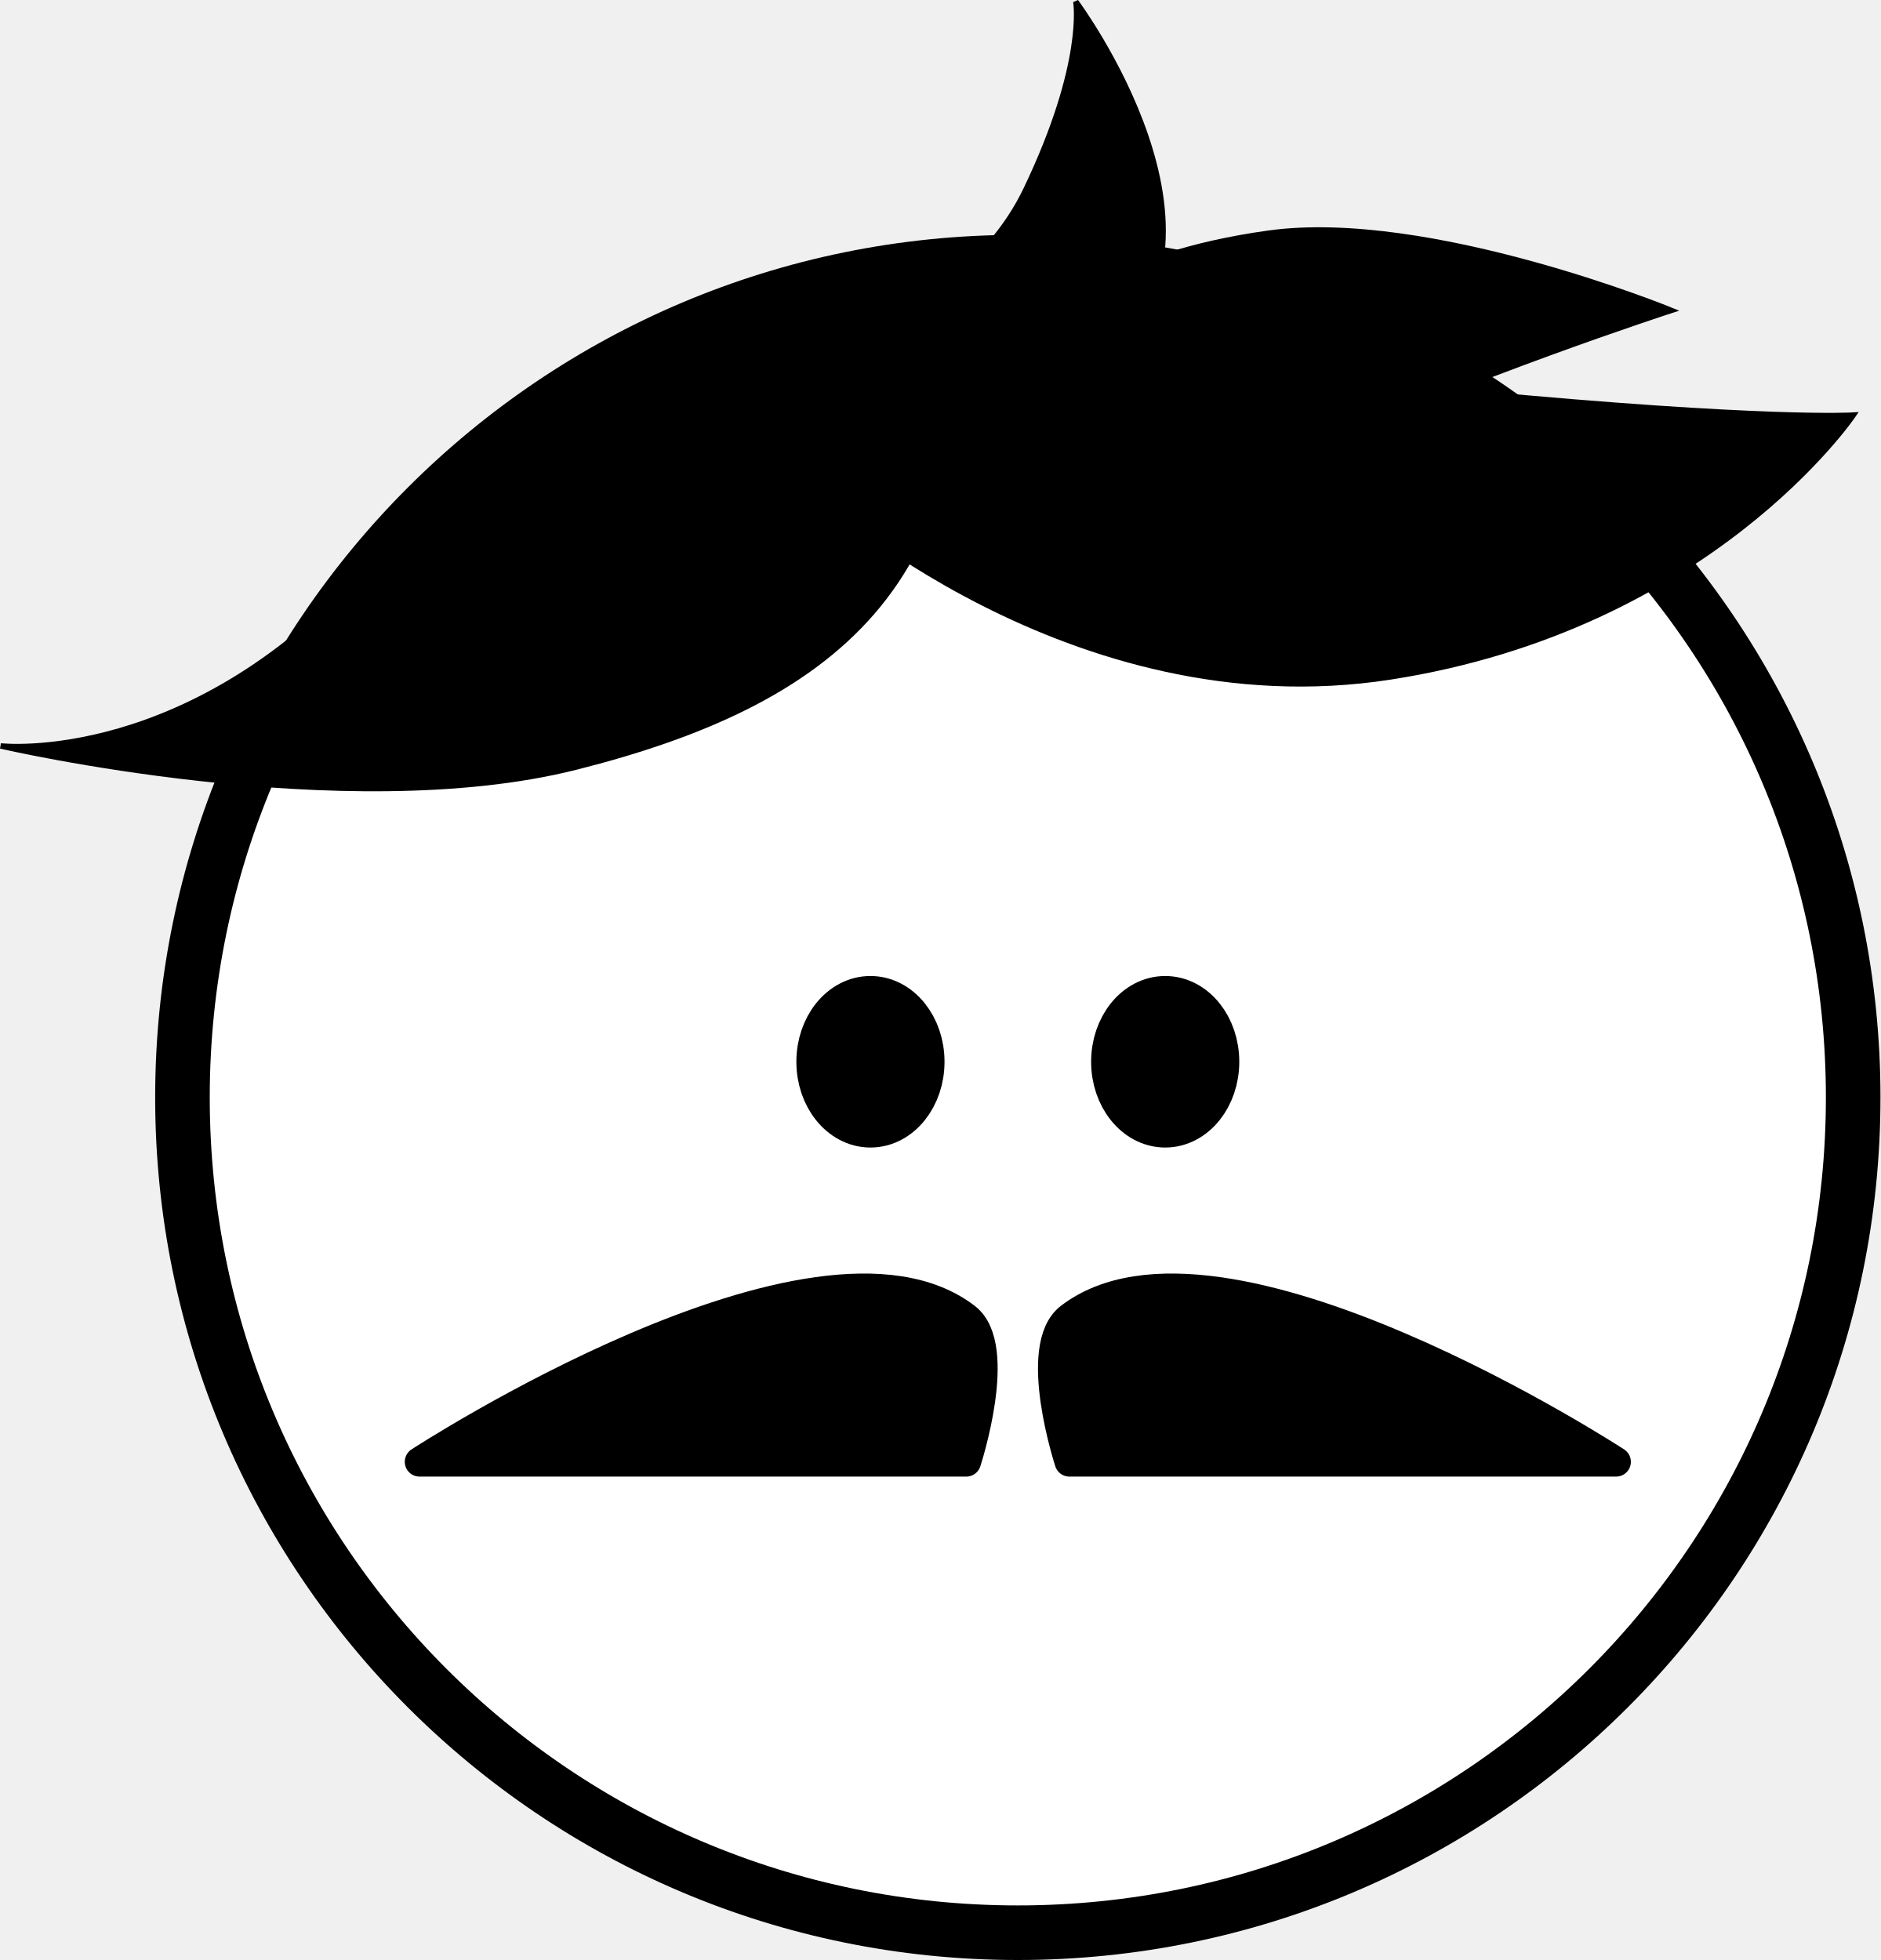
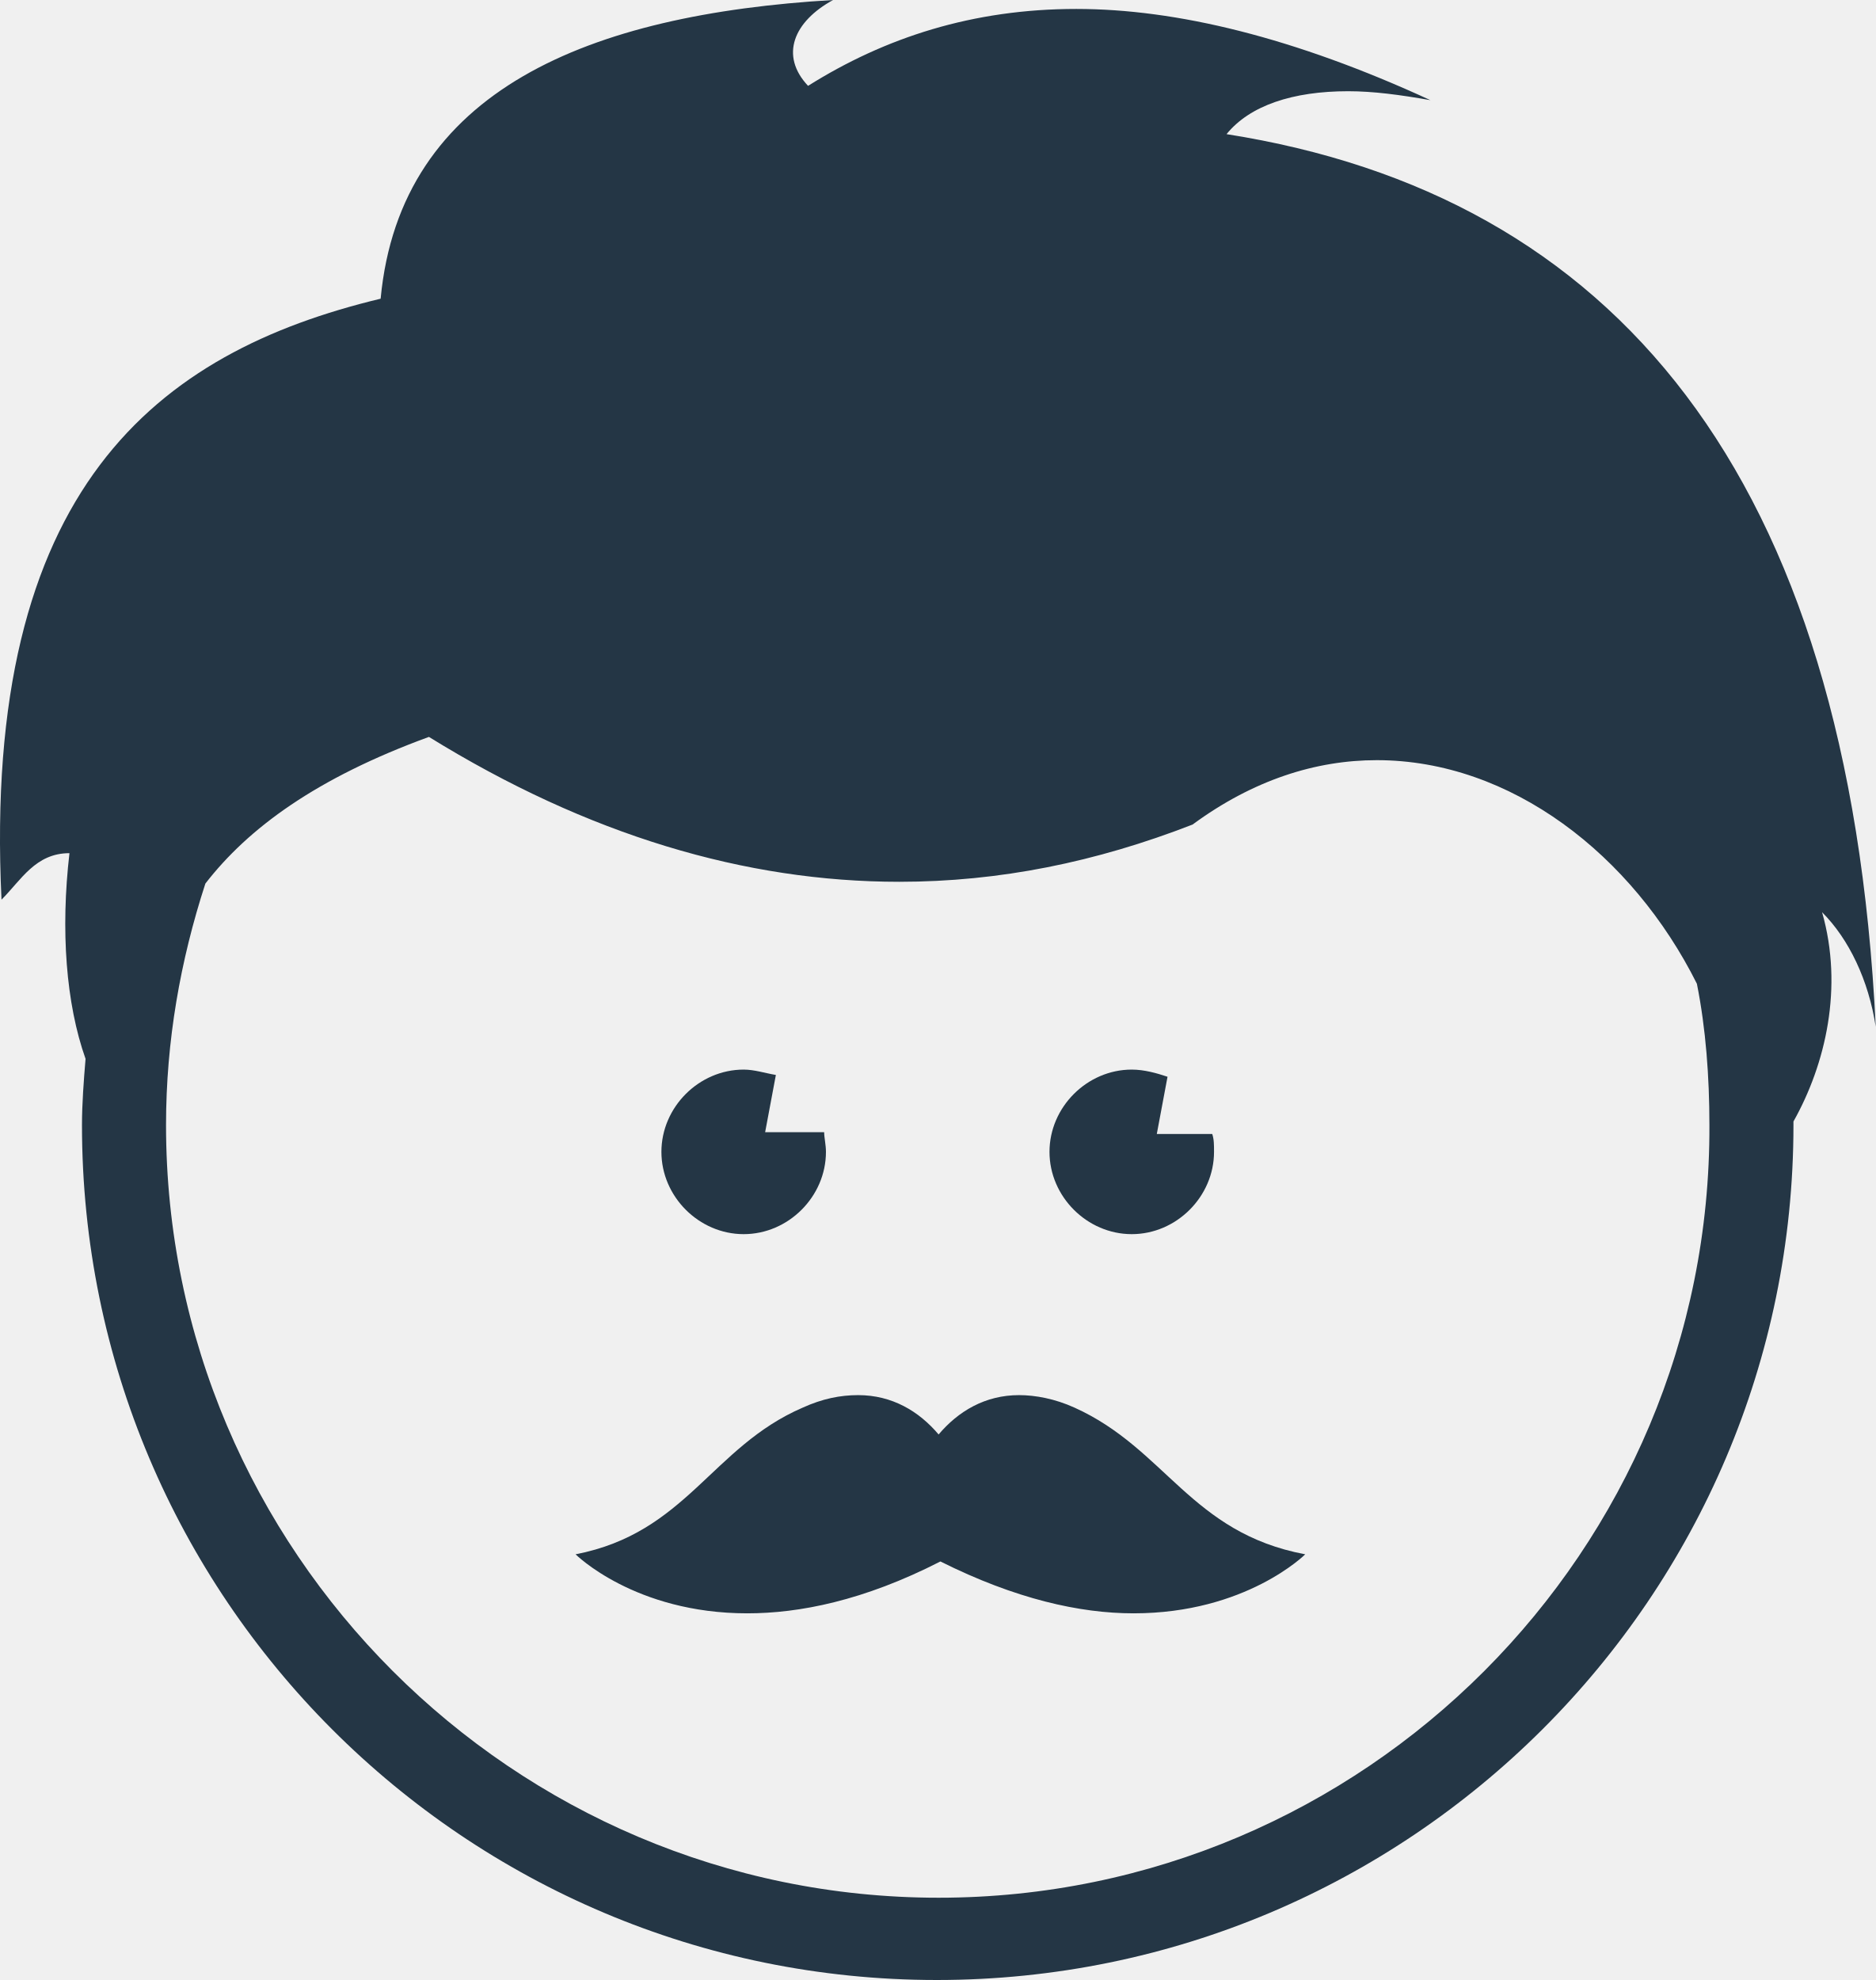
- <svg xmlns="http://www.w3.org/2000/svg" width="97.226mm" height="101.348mm" viewBox="0 0 97.226 101.348" version="1.1" id="svg4902">
-   <defs id="defs4896" />
-   <g id="layer1" transform="translate(-51.17252,-24.0759)">
-     <g id="g4582" transform="matrix(0.2822222,0,0,0.2822222,-164.8919,-284.4654)">
-       <circle style="fill:#ffffff;fill-opacity:1;stroke:#000000;stroke-width:10;stroke-linecap:round;stroke-linejoin:round;stroke-miterlimit:4;stroke-dasharray:none;stroke-opacity:1" id="circle4584" cx="952.047" cy="1294.326" r="153.038" />
-       <g style="fill:#000000;fill-opacity:1;stroke:#000000;stroke-opacity:1" id="g4586" transform="translate(667.9044,835.4286)">
-         <ellipse ry="10.714" rx="8.571" cy="452.362" cx="257.143" id="ellipse4588" style="fill:#000000;fill-opacity:1;stroke:#000000;stroke-width:10;stroke-linecap:round;stroke-linejoin:round;stroke-miterlimit:4;stroke-dasharray:none;stroke-opacity:1" />
-         <ellipse style="fill:#000000;fill-opacity:1;stroke:#000000;stroke-width:10;stroke-linecap:round;stroke-linejoin:round;stroke-miterlimit:4;stroke-dasharray:none;stroke-opacity:1" id="ellipse4590" cx="311.143" cy="452.362" rx="8.571" ry="10.714" />
-       </g>
-       <g id="g4608" transform="translate(840.9446,1039)" style="fill:#ffffff;fill-opacity:1;stroke:#ffffff;stroke-opacity:1" />
-       <g style="fill:#000000;fill-opacity:1;stroke:#000000;stroke-opacity:1" transform="translate(291.4075,949.4286)" id="g4640">
-         <path id="path4642" d="m 670.088,411.658 h 100.153 c 0,0 -72.712,-47.428 -100.075,-26.414 -6.983,5.363 -0.078,26.414 -0.078,26.414 z" style="fill:#000000;fill-opacity:1;fill-rule:evenodd;stroke:#000000;stroke-width:5.418;stroke-linecap:round;stroke-linejoin:round;stroke-miterlimit:4;stroke-dasharray:none;stroke-opacity:1" />
-         <path style="fill:#000000;fill-opacity:1;fill-rule:evenodd;stroke:#000000;stroke-width:5.418;stroke-linecap:round;stroke-linejoin:round;stroke-miterlimit:4;stroke-dasharray:none;stroke-opacity:1" d="M 651.191,411.658 H 551.038 c 0,0 72.712,-47.428 100.075,-26.414 6.983,5.363 0.078,26.414 0.078,26.414 z" id="path4644" />
-       </g>
-       <g style="fill:#000000;fill-opacity:1;stroke:#000000;stroke-opacity:1" id="g4646" transform="translate(0,420)">
-         <path id="path4648" d="m 939.442,721.032 c 0,0 -71.721,16.162 -105.056,54.548 -33.335,38.386 -68.69,34.345 -68.69,34.345 0,0 62.854,14.61 105.424,3.867 45.406,-11.458 76.404,-33.162 68.323,-92.761 z" style="fill:#000000;fill-opacity:1;fill-rule:evenodd;stroke:#000000;stroke-width:1px;stroke-linecap:butt;stroke-linejoin:miter;stroke-opacity:1" />
-         <path id="path4650" d="m 914.188,737.195 c 0,0 28.284,-6.061 39.396,-29.294 11.112,-23.234 9.091,-34.345 9.091,-34.345 0,0 32.325,43.437 5.051,65.66 -27.274,22.223 -53.538,-2.02 -53.538,-2.02 z" style="fill:#000000;fill-opacity:1;fill-rule:evenodd;stroke:#000000;stroke-width:1px;stroke-linecap:butt;stroke-linejoin:miter;stroke-opacity:1" />
-         <path id="path4652" d="m 958.635,731.134 c 0,0 10.102,-11.112 39.396,-15.152 29.294,-4.041 73.741,14.142 73.741,14.142 0,0 -37.376,12.122 -67.68,26.264 -30.305,14.142 -45.457,-25.254 -45.457,-25.254 z" style="fill:#000000;fill-opacity:1;fill-rule:evenodd;stroke:#000000;stroke-width:1px;stroke-linecap:butt;stroke-linejoin:miter;stroke-opacity:1" />
-         <path id="path4654" d="m 943.482,729.113 c 0,0 38.386,11.112 91.924,16.162 53.538,5.051 69.701,4.041 69.701,4.041 0,0 -26.264,38.876 -84.853,47.967 -58.589,9.091 -105.056,-33.825 -105.056,-33.825 z" style="fill:#000000;fill-opacity:1;fill-rule:evenodd;stroke:#000000;stroke-width:1px;stroke-linecap:butt;stroke-linejoin:miter;stroke-opacity:1" />
-       </g>
-     </g>
-   </g>
+ <svg xmlns="http://www.w3.org/2000/svg" version="1.1" id="Layer_1" x="0px" y="0px" viewBox="0 0 104.884 110.7" xml:space="preserve" width="104.884" height="110.7">
+   <defs id="defs15" />
+   <style type="text/css" id="style2">
+ 	.st0{fill:none;stroke:#1CAE88;stroke-width:0.5;stroke-miterlimit:10;}
+ 	.st1{fill:#243645;}
+ 	.st2{fill:#FFFFFF;}
+ 	.st3{clip-path:url(#SVGID_2_);}
+ 	.st4{clip-path:url(#SVGID_4_);}
+ 	.st5{fill:#1CAE88;}
+ 	.st6{fill:none;stroke:#1CAE88;stroke-miterlimit:10;}
+ 	.st7{fill:none;stroke:#1CAE88;stroke-width:3;stroke-miterlimit:10;}
+ 	.st8{fill:none;stroke:#1CAE88;stroke-width:2;stroke-miterlimit:10;}
+ 	.st9{fill:#010202;}
+ 	.st10{fill:#3C3C3B;}
+ 	.st11{fill:#DADADA;}
+ 	.st12{fill:#EDEDED;}
+ 	.st13{fill:#706F6F;}
+ 	.st14{fill:#F6F6F6;}
+ 	.st15{fill:#344251;}
+ 	.st16{fill:#465160;}
+ 	.st17{fill:#59616F;}
+ 	.st18{fill:#6E737F;}
+ 	.st19{fill:#4CB694;}
+ 	.st20{fill:#6ABEA0;}
+ 	.st21{fill:#83C7AC;}
+ 	.st22{fill:#99CFB8;}
+ 	.st23{fill:none;stroke:#BE1622;stroke-width:0.5;stroke-miterlimit:10;}
+ 	.st24{fill:none;stroke:#BE1622;stroke-width:0.5;stroke-miterlimit:10;stroke-dasharray:6.076,6.076;}
+ 	.st25{fill:none;stroke:#BE1622;stroke-width:0.5;stroke-miterlimit:10;stroke-dasharray:6.01,6.01;}
+ 	.st26{fill:#9D9D9C;}
+ 	.st27{clip-path:url(#SVGID_10_);}
+ 	.st28{fill:none;stroke:#1CAE88;stroke-width:2;stroke-miterlimit:10;stroke-dasharray:5.812,5.812;}
+ 	.st29{fill:none;stroke:#1CAE88;stroke-width:2;stroke-miterlimit:10;stroke-dasharray:6.005,6.005;}
+ 	.st30{fill:none;stroke:#1CAE88;stroke-width:2;stroke-miterlimit:10;stroke-dasharray:6.033,6.033;}
+ 	.st31{fill:none;stroke:#1CAE88;stroke-width:2;stroke-miterlimit:10;stroke-dasharray:5.996,5.996;}
+ 	.st32{fill:none;stroke:#1CAE88;stroke-width:2;stroke-miterlimit:10;stroke-dasharray:5.986,5.986;}
+ 	.st33{fill:none;stroke:#1CAE88;stroke-width:2;stroke-miterlimit:10;stroke-dasharray:5.966,5.966;}
+ 	.st34{fill:#F2F2F2;}
+ 	.st35{fill:none;stroke:#BE1622;stroke-width:0.5;stroke-miterlimit:10;stroke-dasharray:5.872,5.872;}
+ 	.st36{fill:none;stroke:#BE1622;stroke-width:0.5;stroke-miterlimit:10;stroke-dasharray:5.899,5.899;}
+ 	.st37{fill:#36A9E1;}
+ 	.st38{clip-path:url(#SVGID_14_);}
+ 	.st39{fill:none;stroke:#1CAE88;stroke-width:2;stroke-miterlimit:10;stroke-dasharray:5.932,5.932;}
+ 	.st40{fill:none;stroke:#1CAE88;stroke-width:2;stroke-miterlimit:10;stroke-dasharray:6.313,6.313;}
+ 	.st41{fill:none;stroke:#1CAE88;stroke-width:2;stroke-miterlimit:10;stroke-dasharray:6.086,6.086;}
+ 	.st42{fill:none;stroke:#1CAE88;stroke-width:2;stroke-miterlimit:10;stroke-dasharray:6.405,6.405;}
+ 	.st43{fill-rule:evenodd;clip-rule:evenodd;fill:#6E7481;}
+ 	.st44{clip-path:url(#SVGID_18_);}
+ 	.st45{clip-path:url(#SVGID_22_);}
+ </style>
+   <path class="st1" d="m 52.484,106.1 c -23.8,0 -43.2,-19.4 -43.2,-43.2 0,-4.7 0.8,-9.2 2.2,-13.5 2.4,-3.1 6.2,-5.9 12.5,-8.2 8.9,5.5 17.7,8.1 26.3,8.1 5.6,0 11,-1.1 16.4,-3.2 3.4,-2.5 6.9,-3.6 10.3,-3.6 7.5,0 14.3,5.3 17.9,12.5 0.5,2.5 0.7,5.2 0.7,7.9 0.1,23.8 -19.3,43.2 -43.1,43.2 m -5.9,-106.1 c -13.6,0.8 -24.2,5 -25.3,16.7 C 8.784,19.7 -1.016,27.3 0.084,50.3 1.184,49.2 1.984,47.7 3.884,47.7 c -0.5,4.3 -0.2,8.4 0.9,11.5 -0.1,1.2 -0.2,2.5 -0.2,3.7 0,26.4 21.4,47.8 47.8,47.8 26.4,0 47.9,-21.4 47.9,-47.8 0,-0.1 0,-0.1 0,-0.2 1.8,-3.2 2.8,-7.5 1.6,-11.7 1.5,1.5 2.6,3.8 3,6.4 -1.5,-31 -14.7,-46.5 -36.3,-49.9 1.3,-1.6 3.7,-2.4 6.8,-2.4 1.4,0 2.9,0.2 4.6,0.5 -7.6,-3.5 -14.2,-5.1 -19.8,-5.1 -5.8,0 -10.7,1.6 -15,4.3 -1.6,-1.7 -0.8,-3.6 1.4,-4.8" id="path4" style="fill:#243645" />
+   <path class="st1" d="m 41.584,59.8 c -2.5,0 -4.6,2.1 -4.6,4.6 0,2.5 2.1,4.6 4.6,4.6 2.5,0 4.6,-2.1 4.6,-4.6 0,-0.4 -0.1,-0.8 -0.1,-1.1 h -3.3 l 0.6,-3.2 c -0.6,-0.1 -1.2,-0.3 -1.8,-0.3" id="path6" style="fill:#243645" />
+   <path class="st1" d="m 63.284,59.8 c -2.5,0 -4.6,2.1 -4.6,4.6 0,2.5 2.1,4.6 4.6,4.6 2.5,0 4.6,-2.1 4.6,-4.6 0,-0.4 0,-0.7 -0.1,-1 h -3.1 l 0.6,-3.2 c -0.6,-0.2 -1.3,-0.4 -2,-0.4" id="path8" style="fill:#243645" />
+   <path class="st1" d="m 60.084,78.7 c -1.1,-0.5 -2.2,-0.7 -3.1,-0.7 -1.9,0 -3.4,0.9 -4.5,2.2 -1.1,-1.3 -2.6,-2.2 -4.5,-2.2 -1,0 -2,0.2 -3.1,0.7 -5.1,2.2 -6.5,7 -12.7,8.2 0,0 3.3,3.3 9.6,3.3 2.9,0 6.5,-0.7 10.8,-2.9 4.2,2.1 7.8,2.9 10.8,2.9 6.3,0 9.6,-3.3 9.6,-3.3 -6.4,-1.2 -7.8,-5.9 -12.9,-8.2 z" id="path10" style="fill:#243645" />
</svg>
